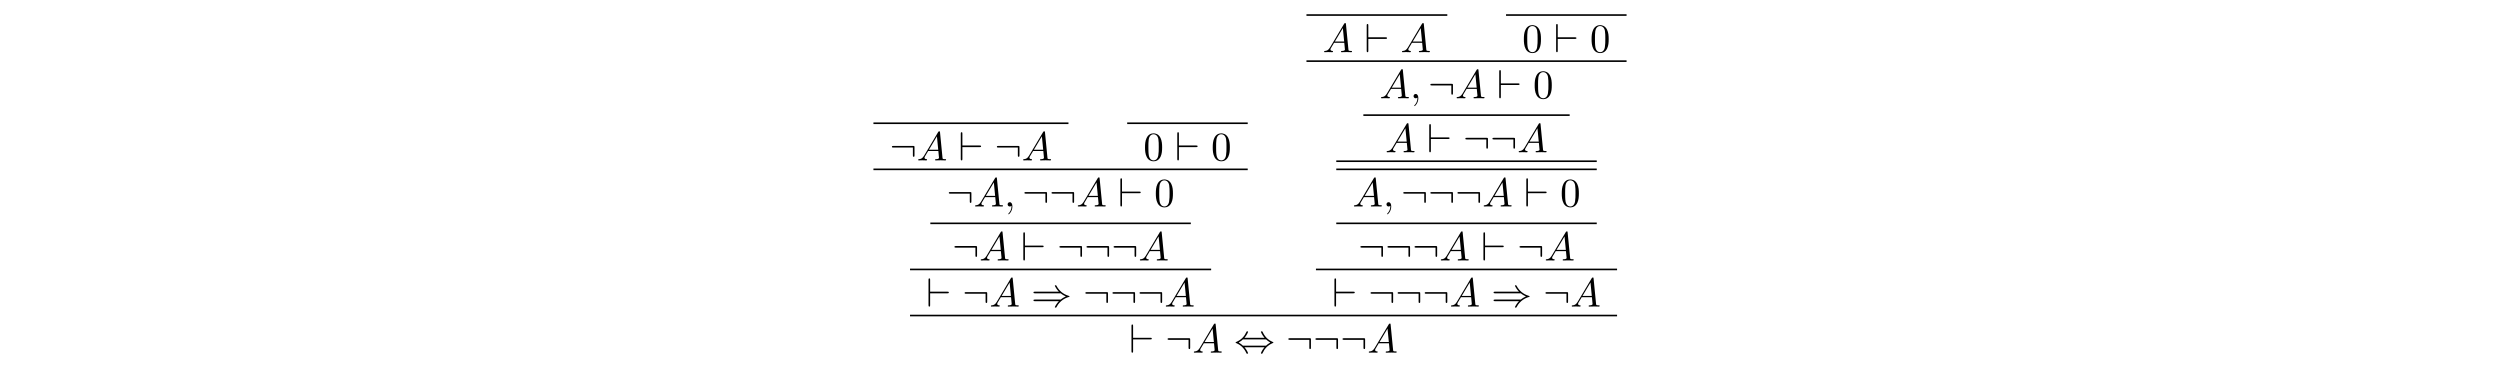
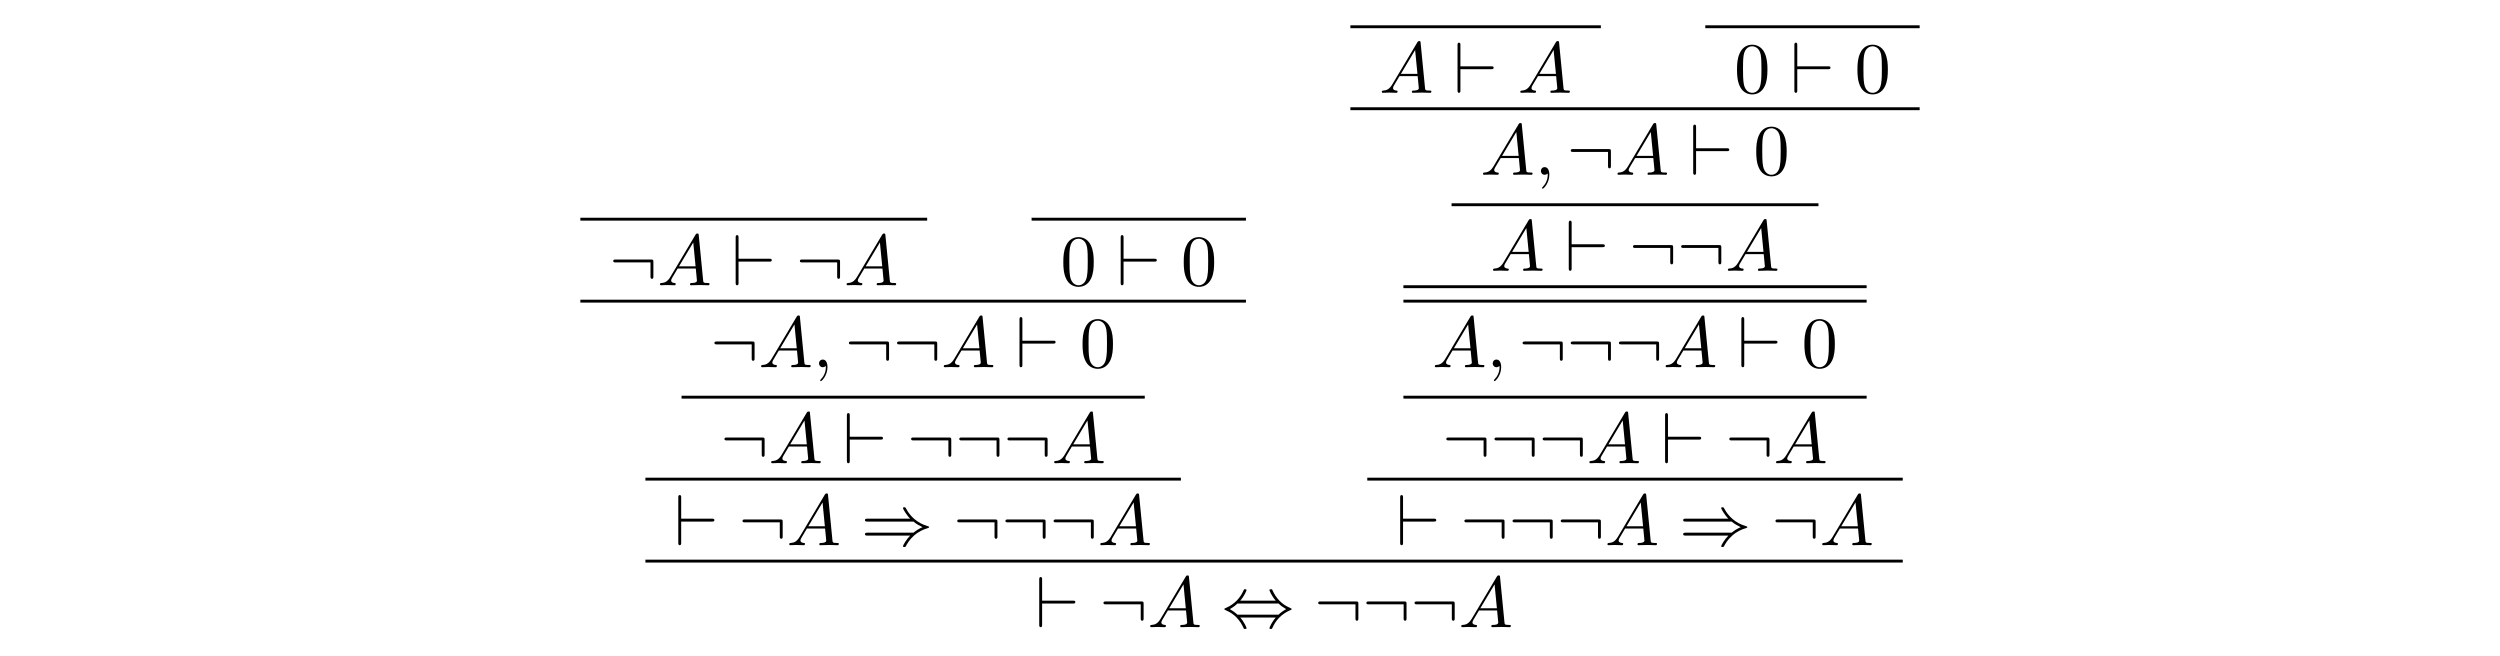
- <svg xmlns="http://www.w3.org/2000/svg" xmlns:xlink="http://www.w3.org/1999/xlink" version="1.1" width="613pt" height="90.408pt" viewBox="-.5 -89.908 613 90.408">
+ <svg xmlns="http://www.w3.org/2000/svg" xmlns:xlink="http://www.w3.org/1999/xlink" version="1.1" width="344.711pt" height="90.408pt" viewBox="-.5 -89.908 344.711 90.408">
  <defs>
-     <path id="g16-48" d="m4.583-3.188c0-.797-.05-1.594-.399-2.331c-.458-.956-1.275-1.116-1.694-1.116c-.598 0-1.325 .259-1.733 1.186c-.319 .687-.369 1.465-.369 2.262c0 .747 .04 1.644 .448 2.401c.428 .807 1.156 1.006 1.644 1.006c.538 0 1.295-.209 1.733-1.156c.319-.687 .369-1.465 .369-2.252zm-2.102 3.188c-.389 0-.976-.249-1.156-1.205c-.11-.598-.11-1.514-.11-2.102c0-.638 0-1.295 .08-1.833c.189-1.186 .936-1.275 1.186-1.275c.329 0 .986 .179 1.176 1.166c.1 .558 .1 1.315 .1 1.943c0 .747 0 1.425-.11 2.062c-.149 .946-.717 1.245-1.166 1.245z" />
    <path id="g13-59" d="m2.022-.01c0-.658-.249-1.046-.638-1.046c-.329 0-.528 .249-.528 .528c0 .269 .199 .528 .528 .528c.12 0 .249-.04 .349-.13c.03-.02 .04-.03 .05-.03s.02 .01 .02 .149c0 .737-.349 1.335-.677 1.664c-.11 .11-.11 .13-.11 .159c0 .07 .05 .11 .1 .11c.11 0 .907-.767 .907-1.933z" />
    <path id="g13-65" d="m1.783-1.146c-.399 .667-.787 .807-1.225 .837c-.12 .01-.209 .01-.209 .199c0 .06 .05 .11 .13 .11c.269 0 .578-.03 .857-.03c.329 0 .677 .03 .996 .03c.06 0 .189 0 .189-.189c0-.11-.09-.12-.159-.12c-.229-.02-.468-.1-.468-.349c0-.12 .06-.229 .139-.369l.757-1.275h2.501c.02 .209 .159 1.564 .159 1.664c0 .299-.518 .329-.717 .329c-.139 0-.239 0-.239 .199c0 .11 .12 .11 .139 .11c.408 0 .837-.03 1.245-.03c.249 0 .877 .03 1.126 .03c.06 0 .179 0 .179-.199c0-.11-.1-.11-.229-.11c-.618 0-.618-.07-.648-.359l-.608-6.227c-.02-.199-.02-.239-.189-.239c-.159 0-.199 .07-.259 .169l-3.467 5.818zm1.196-1.465l1.963-3.288l.319 3.288h-2.281z" />
+     <path id="g16-48" d="m4.583-3.188c0-.797-.05-1.594-.399-2.331c-.458-.956-1.275-1.116-1.694-1.116c-.598 0-1.325 .259-1.733 1.186c-.319 .687-.369 1.465-.369 2.262c0 .747 .04 1.644 .448 2.401c.428 .807 1.156 1.006 1.644 1.006c.538 0 1.295-.209 1.733-1.156c.319-.687 .369-1.465 .369-2.252zm-2.102 3.188c-.389 0-.976-.249-1.156-1.205c-.11-.598-.11-1.514-.11-2.102c0-.638 0-1.295 .08-1.833c.189-1.186 .936-1.275 1.186-1.275c.329 0 .986 .179 1.176 1.166c.1 .558 .1 1.315 .1 1.943c0 .747 0 1.425-.11 2.062c-.149 .946-.717 1.245-1.166 1.245z" />
    <path id="g11-41" d="m7.233-3.258c.418 .359 .927 .618 1.255 .767c-.359 .159-.847 .418-1.255 .767h-6.326c-.169 0-.359 0-.359 .199s.179 .199 .349 .199h5.888c-.478 .458-.996 1.335-.996 1.465c0 .11 .13 .11 .189 .11c.08 0 .149 0 .189-.08c.209-.379 .488-.907 1.136-1.484c.687-.608 1.355-.877 1.873-1.026c.169-.06 .179-.07 .199-.09c.02-.01 .02-.04 .02-.06s0-.04-.01-.06l-.03-.02c-.02-.01-.03-.02-.219-.08c-1.345-.399-2.341-1.305-2.899-2.371c-.11-.199-.12-.209-.259-.209c-.06 0-.189 0-.189 .11c0 .13 .508 .996 .996 1.465h-5.888c-.169 0-.349 0-.349 .199s.189 .199 .359 .199h6.326z" />
    <path id="g11-44" d="m2.531-3.656c.568-.648 .867-1.375 .867-1.455c0-.12-.11-.12-.199-.12c-.149 0-.149 .01-.239 .209c-.408 .917-1.146 1.833-2.451 2.391c-.139 .06-.169 .07-.169 .139c0 .02 0 .04 .01 .06c.02 .02 .03 .03 .229 .12c1.096 .458 1.913 1.305 2.421 2.461c.04 .09 .08 .1 .199 .1c.09 0 .199 0 .199-.12c0-.08-.299-.807-.867-1.455h4.892c-.568 .648-.867 1.375-.867 1.455c0 .12 .11 .12 .199 .12c.149 0 .149-.01 .239-.209c.408-.917 1.146-1.833 2.451-2.391c.139-.06 .169-.07 .169-.139c0-.02 0-.04-.01-.06c-.02-.02-.03-.03-.229-.12c-1.096-.458-1.913-1.305-2.421-2.461c-.04-.09-.08-.1-.199-.1c-.09 0-.199 0-.199 .12c0 .08 .299 .807 .867 1.455h-4.892zm-.389 1.933c-.299-.289-.638-.528-1.046-.767c.548-.319 .847-.568 1.046-.767h5.669c.299 .289 .638 .528 1.046 .767c-.548 .319-.847 .568-1.046 .767h-5.669z" />
    <path id="g11-58" d="m6.087-3.188c0-.329-.03-.359-.349-.359h-4.842c-.169 0-.349 0-.349 .199s.179 .199 .349 .199h4.792v1.903c0 .179 0 .359 .199 .359s.199-.179 .199-.359v-1.943z" />
    <path id="g11-96" d="m5.181-3.258c.169 0 .349 0 .349-.199s-.179-.199-.349-.199h-4.234v-2.899c0-.179 0-.359-.199-.359s-.199 .209-.199 .359v6.197c0 .149 0 .359 .199 .359s.199-.179 .199-.359v-2.899h4.234z" />
  </defs>
-   <g id="page357">
+   <g id="page356">
    <g fill="currentColor">
-       <rect x="213.666" y="-59.886" height=".399" width="47.821" />
-       <use x="217.651" y="-50.576" xlink:href="#g11-58" />
-       <use x="224.293" y="-50.576" xlink:href="#g13-65" />
-       <use x="234.532" y="-50.576" xlink:href="#g11-96" />
-       <use x="243.388" y="-50.576" xlink:href="#g11-58" />
-       <use x="250.029" y="-50.576" xlink:href="#g13-65" />
-       <rect x="275.886" y="-59.886" height=".399" width="29.556" />
-       <use x="279.871" y="-50.576" xlink:href="#g16-48" />
-       <use x="287.62" y="-50.576" xlink:href="#g11-96" />
-       <use x="296.476" y="-50.576" xlink:href="#g16-48" />
-       <rect x="213.666" y="-48.584" height=".399" width="91.776" />
-       <use x="231.603" y="-39.274" xlink:href="#g11-58" />
-       <use x="238.245" y="-39.274" xlink:href="#g13-65" />
-       <use x="245.717" y="-39.274" xlink:href="#g13-59" />
-       <use x="250.145" y="-39.274" xlink:href="#g11-58" />
-       <use x="256.787" y="-39.274" xlink:href="#g11-58" />
-       <use x="263.428" y="-39.274" xlink:href="#g13-65" />
-       <use x="273.668" y="-39.274" xlink:href="#g11-96" />
-       <use x="282.523" y="-39.274" xlink:href="#g16-48" />
-       <rect x="227.618" y="-35.344" height=".399" width="63.872" />
-       <use x="232.987" y="-26.035" xlink:href="#g11-58" />
-       <use x="239.629" y="-26.035" xlink:href="#g13-65" />
-       <use x="249.868" y="-26.035" xlink:href="#g11-96" />
-       <use x="258.724" y="-26.035" xlink:href="#g11-58" />
-       <use x="265.365" y="-26.035" xlink:href="#g11-58" />
-       <use x="272.007" y="-26.035" xlink:href="#g11-58" />
-       <use x="278.649" y="-26.035" xlink:href="#g13-65" />
-       <rect x="222.637" y="-24.042" height=".399" width="73.834" />
-       <use x="226.622" y="-14.733" xlink:href="#g11-96" />
-       <use x="235.477" y="-14.733" xlink:href="#g11-58" />
-       <use x="242.119" y="-14.733" xlink:href="#g13-65" />
-       <use x="252.359" y="-14.733" xlink:href="#g11-41" />
-       <use x="265.089" y="-14.733" xlink:href="#g11-58" />
-       <use x="271.73" y="-14.733" xlink:href="#g11-58" />
-       <use x="278.372" y="-14.733" xlink:href="#g11-58" />
-       <use x="285.014" y="-14.733" xlink:href="#g13-65" />
-       <rect x="319.842" y="-86.419" height=".399" width="34.537" />
-       <use x="323.827" y="-77.11" xlink:href="#g13-65" />
-       <use x="334.066" y="-77.11" xlink:href="#g11-96" />
-       <use x="342.922" y="-77.11" xlink:href="#g13-65" />
-       <rect x="368.778" y="-86.419" height=".399" width="29.556" />
-       <use x="372.764" y="-77.11" xlink:href="#g16-48" />
-       <use x="380.512" y="-77.11" xlink:href="#g11-96" />
-       <use x="389.368" y="-77.11" xlink:href="#g16-48" />
-       <rect x="319.842" y="-75.117" height=".399" width="78.493" />
-       <use x="337.779" y="-65.808" xlink:href="#g13-65" />
-       <use x="345.251" y="-65.808" xlink:href="#g13-59" />
-       <use x="349.679" y="-65.808" xlink:href="#g11-58" />
-       <use x="356.321" y="-65.808" xlink:href="#g13-65" />
-       <use x="366.56" y="-65.808" xlink:href="#g11-96" />
-       <use x="375.416" y="-65.808" xlink:href="#g16-48" />
-       <rect x="333.794" y="-61.878" height=".399" width="50.588" />
-       <use x="339.163" y="-52.569" xlink:href="#g13-65" />
-       <use x="349.402" y="-52.569" xlink:href="#g11-96" />
-       <use x="358.258" y="-52.569" xlink:href="#g11-58" />
-       <use x="364.899" y="-52.569" xlink:href="#g11-58" />
-       <use x="371.541" y="-52.569" xlink:href="#g13-65" />
-       <rect x="327.152" y="-48.584" height=".399" width="63.872" />
-       <rect x="327.152" y="-50.576" height=".399" width="63.872" />
-       <use x="331.137" y="-39.274" xlink:href="#g13-65" />
-       <use x="338.609" y="-39.274" xlink:href="#g13-59" />
-       <use x="343.037" y="-39.274" xlink:href="#g11-58" />
-       <use x="349.679" y="-39.274" xlink:href="#g11-58" />
-       <use x="356.321" y="-39.274" xlink:href="#g11-58" />
-       <use x="362.962" y="-39.274" xlink:href="#g13-65" />
-       <use x="373.202" y="-39.274" xlink:href="#g11-96" />
-       <use x="382.057" y="-39.274" xlink:href="#g16-48" />
-       <rect x="327.152" y="-35.344" height=".399" width="63.872" />
-       <use x="332.521" y="-26.035" xlink:href="#g11-58" />
-       <use x="339.163" y="-26.035" xlink:href="#g11-58" />
-       <use x="345.804" y="-26.035" xlink:href="#g11-58" />
-       <use x="352.446" y="-26.035" xlink:href="#g13-65" />
-       <use x="362.686" y="-26.035" xlink:href="#g11-96" />
-       <use x="371.541" y="-26.035" xlink:href="#g11-58" />
-       <use x="378.183" y="-26.035" xlink:href="#g13-65" />
-       <rect x="322.171" y="-24.042" height=".399" width="73.834" />
-       <use x="326.156" y="-14.733" xlink:href="#g11-96" />
-       <use x="335.012" y="-14.733" xlink:href="#g11-58" />
-       <use x="341.653" y="-14.733" xlink:href="#g11-58" />
-       <use x="348.295" y="-14.733" xlink:href="#g11-58" />
-       <use x="354.937" y="-14.733" xlink:href="#g13-65" />
-       <use x="365.176" y="-14.733" xlink:href="#g11-41" />
-       <use x="377.906" y="-14.733" xlink:href="#g11-58" />
-       <use x="384.548" y="-14.733" xlink:href="#g13-65" />
-       <rect x="222.637" y="-12.74" height=".399" width="173.368" />
-       <use x="276.389" y="-3.431" xlink:href="#g11-96" />
-       <use x="285.245" y="-3.431" xlink:href="#g11-58" />
-       <use x="291.886" y="-3.431" xlink:href="#g13-65" />
-       <use x="302.126" y="-3.431" xlink:href="#g11-44" />
-       <use x="314.856" y="-3.431" xlink:href="#g11-58" />
-       <use x="321.497" y="-3.431" xlink:href="#g11-58" />
-       <use x="328.139" y="-3.431" xlink:href="#g11-58" />
-       <use x="334.781" y="-3.431" xlink:href="#g13-65" />
+       <rect x="79.521" y="-59.886" height=".399" width="47.821" />
+       <use x="83.506" y="-50.576" xlink:href="#g11-58" />
+       <use x="90.148" y="-50.576" xlink:href="#g13-65" />
+       <use x="100.387" y="-50.576" xlink:href="#g11-96" />
+       <use x="109.243" y="-50.576" xlink:href="#g11-58" />
+       <use x="115.885" y="-50.576" xlink:href="#g13-65" />
+       <rect x="141.742" y="-59.886" height=".399" width="29.556" />
+       <use x="145.727" y="-50.576" xlink:href="#g16-48" />
+       <use x="153.475" y="-50.576" xlink:href="#g11-96" />
+       <use x="162.331" y="-50.576" xlink:href="#g16-48" />
+       <rect x="79.521" y="-48.584" height=".399" width="91.776" />
+       <use x="97.459" y="-39.274" xlink:href="#g11-58" />
+       <use x="104.1" y="-39.274" xlink:href="#g13-65" />
+       <use x="111.572" y="-39.274" xlink:href="#g13-59" />
+       <use x="116" y="-39.274" xlink:href="#g11-58" />
+       <use x="122.642" y="-39.274" xlink:href="#g11-58" />
+       <use x="129.284" y="-39.274" xlink:href="#g13-65" />
+       <use x="139.523" y="-39.274" xlink:href="#g11-96" />
+       <use x="148.379" y="-39.274" xlink:href="#g16-48" />
+       <rect x="93.474" y="-35.344" height=".399" width="63.872" />
+       <use x="98.842" y="-26.035" xlink:href="#g11-58" />
+       <use x="105.484" y="-26.035" xlink:href="#g13-65" />
+       <use x="115.723" y="-26.035" xlink:href="#g11-96" />
+       <use x="124.579" y="-26.035" xlink:href="#g11-58" />
+       <use x="131.221" y="-26.035" xlink:href="#g11-58" />
+       <use x="137.863" y="-26.035" xlink:href="#g11-58" />
+       <use x="144.504" y="-26.035" xlink:href="#g13-65" />
+       <rect x="88.492" y="-24.042" height=".399" width="73.834" />
+       <use x="92.477" y="-14.733" xlink:href="#g11-96" />
+       <use x="101.333" y="-14.733" xlink:href="#g11-58" />
+       <use x="107.975" y="-14.733" xlink:href="#g13-65" />
+       <use x="118.214" y="-14.733" xlink:href="#g11-41" />
+       <use x="130.944" y="-14.733" xlink:href="#g11-58" />
+       <use x="137.586" y="-14.733" xlink:href="#g11-58" />
+       <use x="144.228" y="-14.733" xlink:href="#g11-58" />
+       <use x="150.869" y="-14.733" xlink:href="#g13-65" />
+       <rect x="185.697" y="-86.419" height=".399" width="34.537" />
+       <use x="189.682" y="-77.11" xlink:href="#g13-65" />
+       <use x="199.922" y="-77.11" xlink:href="#g11-96" />
+       <use x="208.777" y="-77.11" xlink:href="#g13-65" />
+       <rect x="234.634" y="-86.419" height=".399" width="29.556" />
+       <use x="238.619" y="-77.11" xlink:href="#g16-48" />
+       <use x="246.368" y="-77.11" xlink:href="#g11-96" />
+       <use x="255.223" y="-77.11" xlink:href="#g16-48" />
+       <rect x="185.697" y="-75.117" height=".399" width="78.493" />
+       <use x="203.635" y="-65.808" xlink:href="#g13-65" />
+       <use x="211.107" y="-65.808" xlink:href="#g13-59" />
+       <use x="215.534" y="-65.808" xlink:href="#g11-58" />
+       <use x="222.176" y="-65.808" xlink:href="#g13-65" />
+       <use x="232.415" y="-65.808" xlink:href="#g11-96" />
+       <use x="241.271" y="-65.808" xlink:href="#g16-48" />
+       <rect x="199.649" y="-61.878" height=".399" width="50.588" />
+       <use x="205.018" y="-52.569" xlink:href="#g13-65" />
+       <use x="215.258" y="-52.569" xlink:href="#g11-96" />
+       <use x="224.113" y="-52.569" xlink:href="#g11-58" />
+       <use x="230.755" y="-52.569" xlink:href="#g11-58" />
+       <use x="237.397" y="-52.569" xlink:href="#g13-65" />
+       <rect x="193.008" y="-48.584" height=".399" width="63.872" />
+       <rect x="193.008" y="-50.576" height=".399" width="63.872" />
+       <use x="196.993" y="-39.274" xlink:href="#g13-65" />
+       <use x="204.465" y="-39.274" xlink:href="#g13-59" />
+       <use x="208.893" y="-39.274" xlink:href="#g11-58" />
+       <use x="215.534" y="-39.274" xlink:href="#g11-58" />
+       <use x="222.176" y="-39.274" xlink:href="#g11-58" />
+       <use x="228.818" y="-39.274" xlink:href="#g13-65" />
+       <use x="239.057" y="-39.274" xlink:href="#g11-96" />
+       <use x="247.913" y="-39.274" xlink:href="#g16-48" />
+       <rect x="193.008" y="-35.344" height=".399" width="63.872" />
+       <use x="198.376" y="-26.035" xlink:href="#g11-58" />
+       <use x="205.018" y="-26.035" xlink:href="#g11-58" />
+       <use x="211.66" y="-26.035" xlink:href="#g11-58" />
+       <use x="218.302" y="-26.035" xlink:href="#g13-65" />
+       <use x="228.541" y="-26.035" xlink:href="#g11-96" />
+       <use x="237.397" y="-26.035" xlink:href="#g11-58" />
+       <use x="244.039" y="-26.035" xlink:href="#g13-65" />
+       <rect x="188.026" y="-24.042" height=".399" width="73.834" />
+       <use x="192.011" y="-14.733" xlink:href="#g11-96" />
+       <use x="200.867" y="-14.733" xlink:href="#g11-58" />
+       <use x="207.509" y="-14.733" xlink:href="#g11-58" />
+       <use x="214.151" y="-14.733" xlink:href="#g11-58" />
+       <use x="220.792" y="-14.733" xlink:href="#g13-65" />
+       <use x="231.032" y="-14.733" xlink:href="#g11-41" />
+       <use x="243.762" y="-14.733" xlink:href="#g11-58" />
+       <use x="250.404" y="-14.733" xlink:href="#g13-65" />
+       <rect x="88.492" y="-12.74" height=".399" width="173.368" />
+       <use x="142.244" y="-3.431" xlink:href="#g11-96" />
+       <use x="151.1" y="-3.431" xlink:href="#g11-58" />
+       <use x="157.742" y="-3.431" xlink:href="#g13-65" />
+       <use x="167.981" y="-3.431" xlink:href="#g11-44" />
+       <use x="180.711" y="-3.431" xlink:href="#g11-58" />
+       <use x="187.353" y="-3.431" xlink:href="#g11-58" />
+       <use x="193.995" y="-3.431" xlink:href="#g11-58" />
+       <use x="200.637" y="-3.431" xlink:href="#g13-65" />
    </g>
  </g>
</svg>
